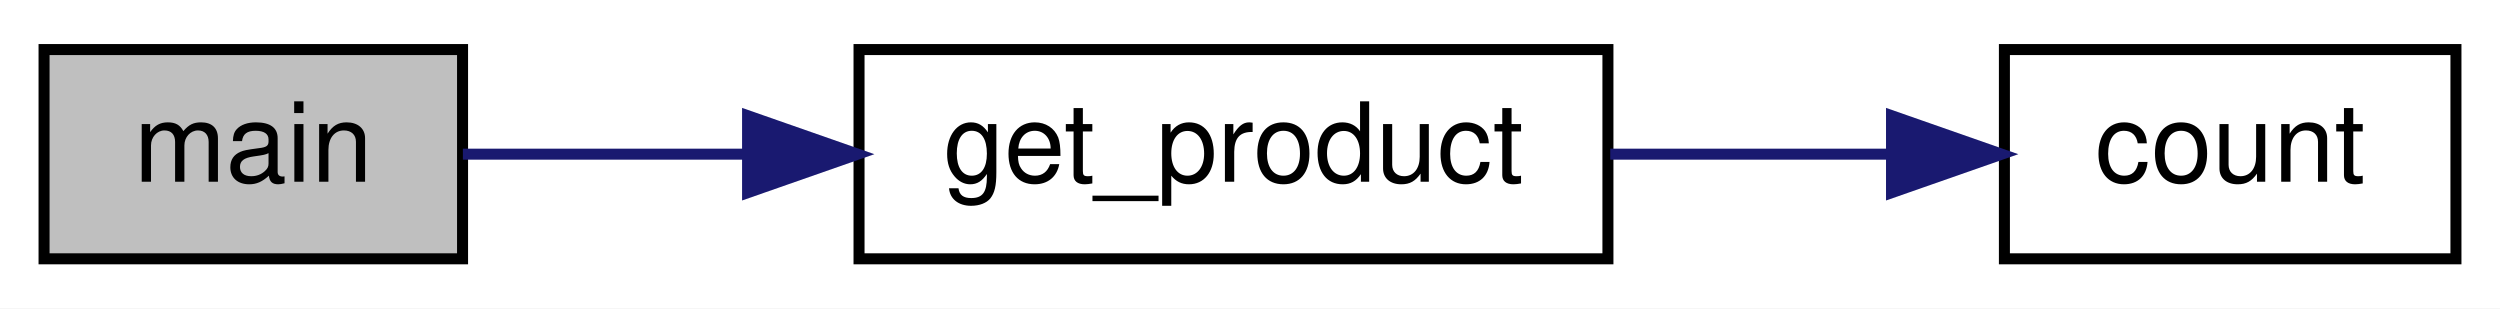
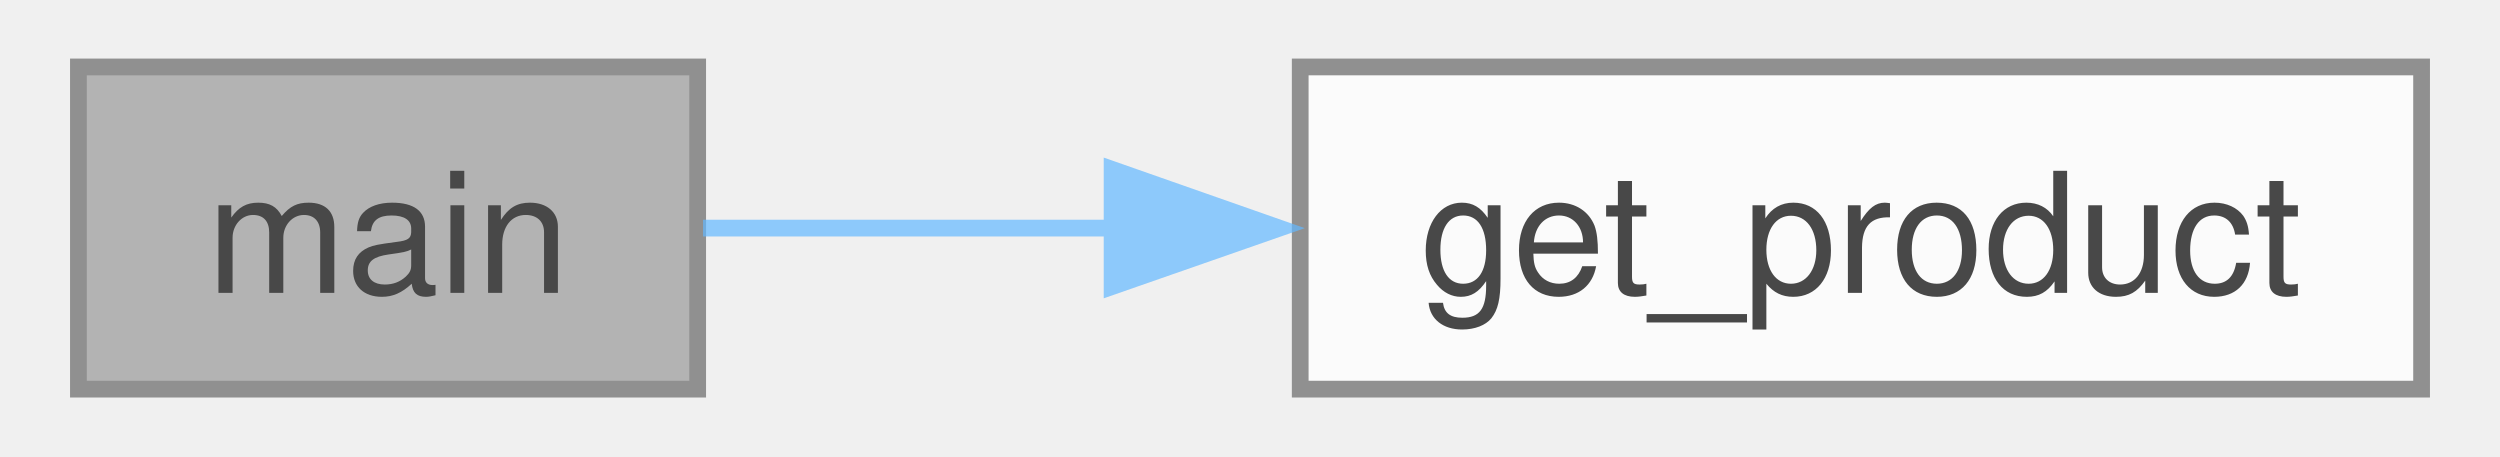
- <svg xmlns="http://www.w3.org/2000/svg" xmlns:xlink="http://www.w3.org/1999/xlink" width="227pt" height="28pt" viewBox="0.00 0.00 227.00 28.00">
-   <g id="graph0" class="graph" transform="scale(1 1) rotate(0) translate(4 24)">
-     <polygon fill="white" stroke="transparent" points="-4,4 -4,-24 223,-24 223,4 -4,4" />
-     <g id="node1" class="node">
-       <g id="a_node1">
-         <a xlink:title="Main function.">
-           <polygon fill="#bfbfbf" stroke="black" points="0,-0.5 0,-19.5 38,-19.5 38,-0.5 0,-0.5" />
-           <text text-anchor="middle" x="19" y="-7.5" font-family="Helvetica,sans-Serif" font-size="10.00">main</text>
-         </a>
+ <svg xmlns="http://www.w3.org/2000/svg" xmlns:xlink="http://www.w3.org/1999/xlink" width="148pt" height="27pt" viewBox="0.00 0.00 148.00 27.25">
+   <svg id="main" version="1.1" xml:space="preserve">
+     <style type="text/css">
+ .node, .edge {opacity: 0.7;}
+ .node.selected, .edge.selected {opacity: 1;}
+ .edge:hover path { stroke: red; }
+ .edge:hover polygon { stroke: red; fill: red; }
+ </style>
+     <svg id="graph" class="graph">
+       <g id="graph0" class="graph" transform="scale(1 1) rotate(0) translate(4 23.25)">
+         <g id="Node000001" class="node">
+           <g id="a_Node000001">
+             <a xlink:title="Main function.">
+               <polygon fill="#999999" stroke="#666666" points="37,-19.25 0,-19.25 0,0 37,0 37,-19.25" />
+               <text text-anchor="middle" x="18.5" y="-5.75" font-family="Helvetica,sans-Serif" font-size="10.00">main</text>
+             </a>
+           </g>
+         </g>
+         <g id="Node000002" class="node">
+           <g id="a_Node000002">
+             <a xlink:href="../../dc/d63/problem__8_2sol1_8c.html#a9ffc8845f17b01a353767a40a3adf7bd" target="_top" xlink:title="Compute the product of two numbers in a file.">
+               <polygon fill="white" stroke="#666666" points="140,-19.25 73,-19.25 73,0 140,0 140,-19.25" />
+               <text text-anchor="middle" x="106.5" y="-5.75" font-family="Helvetica,sans-Serif" font-size="10.00">get_product</text>
+             </a>
+           </g>
+         </g>
+         <g id="edge1_Node000001_Node000002" class="edge">
+           <g id="a_edge1_Node000001_Node000002">
+             <a xlink:title=" ">
+               <path fill="none" stroke="#63b8ff" d="M37.32,-9.62C44.51,-9.62 53.16,-9.62 61.85,-9.62" />
+               <polygon fill="#63b8ff" stroke="#63b8ff" points="61.76,-13.13 71.76,-9.62 61.76,-6.13 61.76,-13.13" />
+             </a>
+           </g>
+         </g>
      </g>
-     </g>
-     <g id="node2" class="node">
-       <g id="a_node2">
-         <a xlink:href="../../dc/d63/problem__8_2sol1_8c.html#a9ffc8845f17b01a353767a40a3adf7bd" target="_top" xlink:title="Compute the product of two numbers in a file.">
-           <polygon fill="white" stroke="black" points="74,-0.5 74,-19.5 142,-19.5 142,-0.5 74,-0.5" />
-           <text text-anchor="middle" x="108" y="-7.5" font-family="Helvetica,sans-Serif" font-size="10.00">get_product</text>
-         </a>
-       </g>
-     </g>
-     <g id="edge1" class="edge">
-       <path fill="none" stroke="midnightblue" d="M38.03,-10C45.55,-10 54.64,-10 63.72,-10" />
-       <polygon fill="midnightblue" stroke="midnightblue" points="63.88,-13.5 73.88,-10 63.88,-6.5 63.88,-13.5" />
-     </g>
-     <g id="node3" class="node">
-       <g id="a_node3">
-         <a xlink:href="../../d1/ded/group__misc.html#ga6f8e8c9d25b5891d57e588d80d75028a" target="_top" xlink:title="Count func counts the number of prime numbers.">
-           <polygon fill="white" stroke="black" points="178,-0.5 178,-19.5 219,-19.5 219,-0.5 178,-0.5" />
-           <text text-anchor="middle" x="198.5" y="-7.5" font-family="Helvetica,sans-Serif" font-size="10.00">count</text>
-         </a>
-       </g>
-     </g>
-     <g id="edge2" class="edge">
-       <path fill="none" stroke="midnightblue" d="M142.21,-10C150.53,-10 159.4,-10 167.56,-10" />
-       <polygon fill="midnightblue" stroke="midnightblue" points="167.75,-13.5 177.75,-10 167.75,-6.5 167.75,-13.5" />
-     </g>
-   </g>
+     </svg>
+   </svg>
+   <style type="text/css">
+ 
+ [data-mouse-over-selected='false'] { opacity: 0.7; }
+ [data-mouse-over-selected='true']  { opacity: 1.0; }
+ 
+ </style>
</svg>
